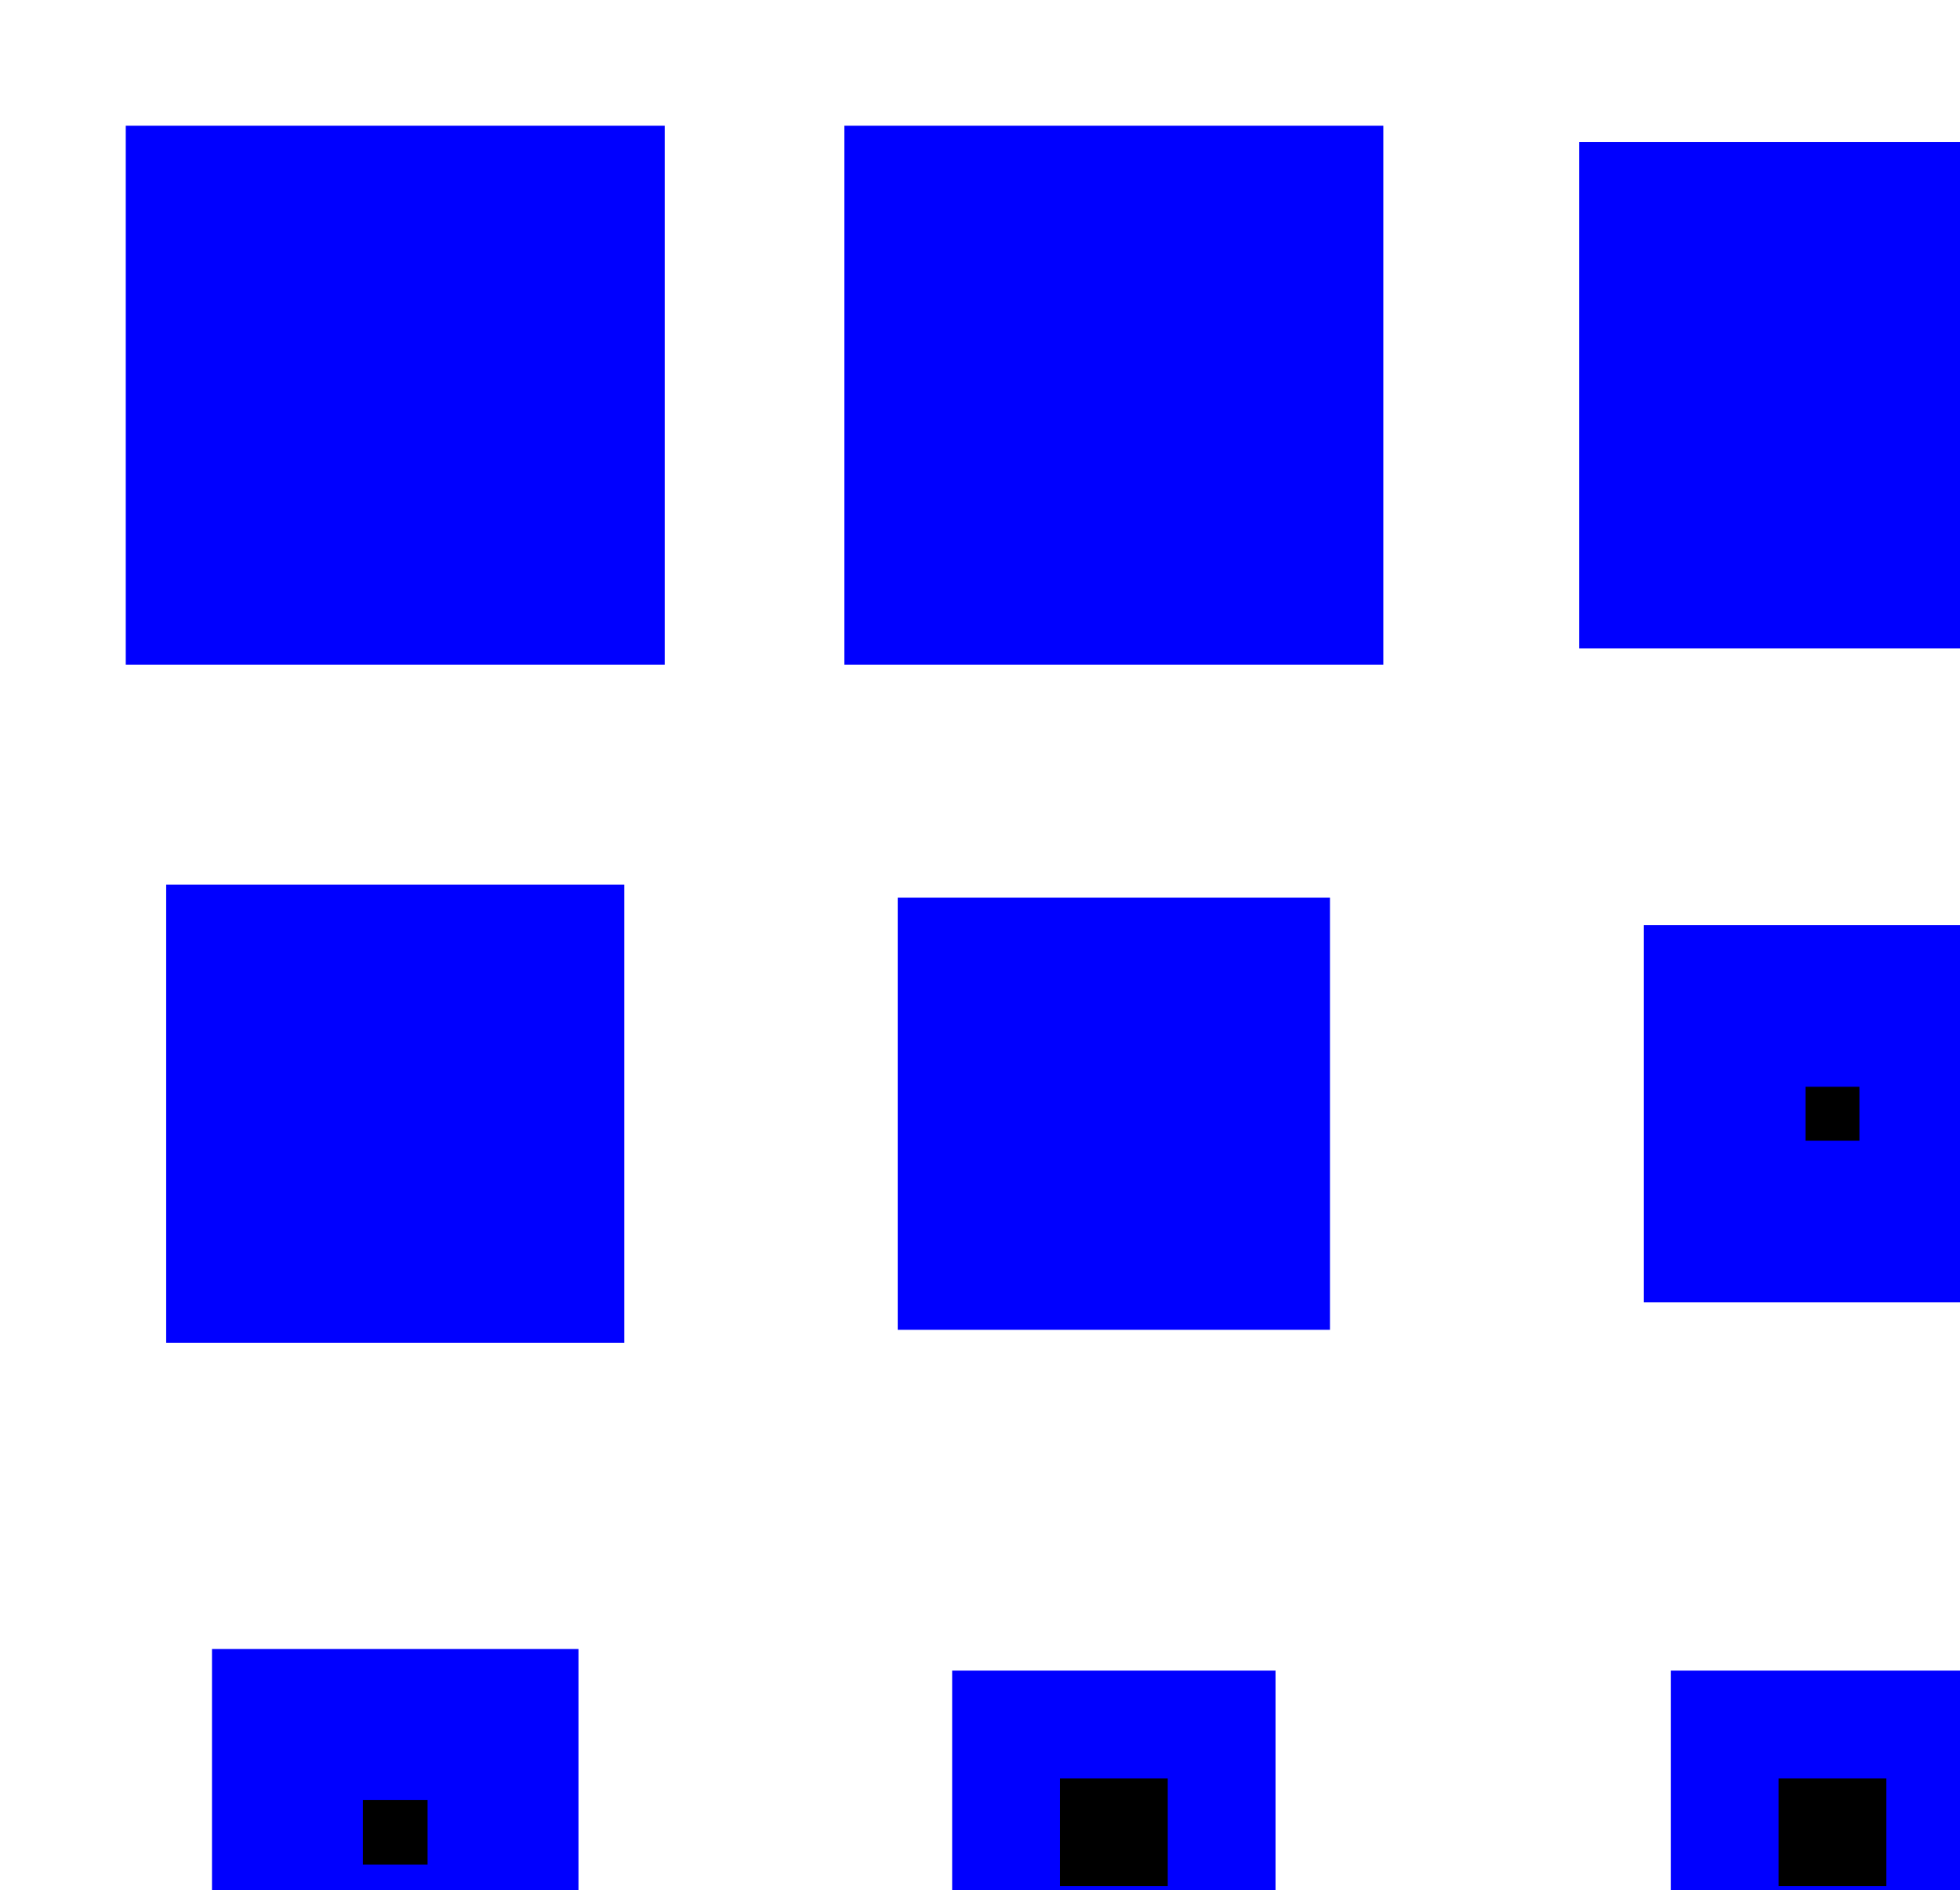
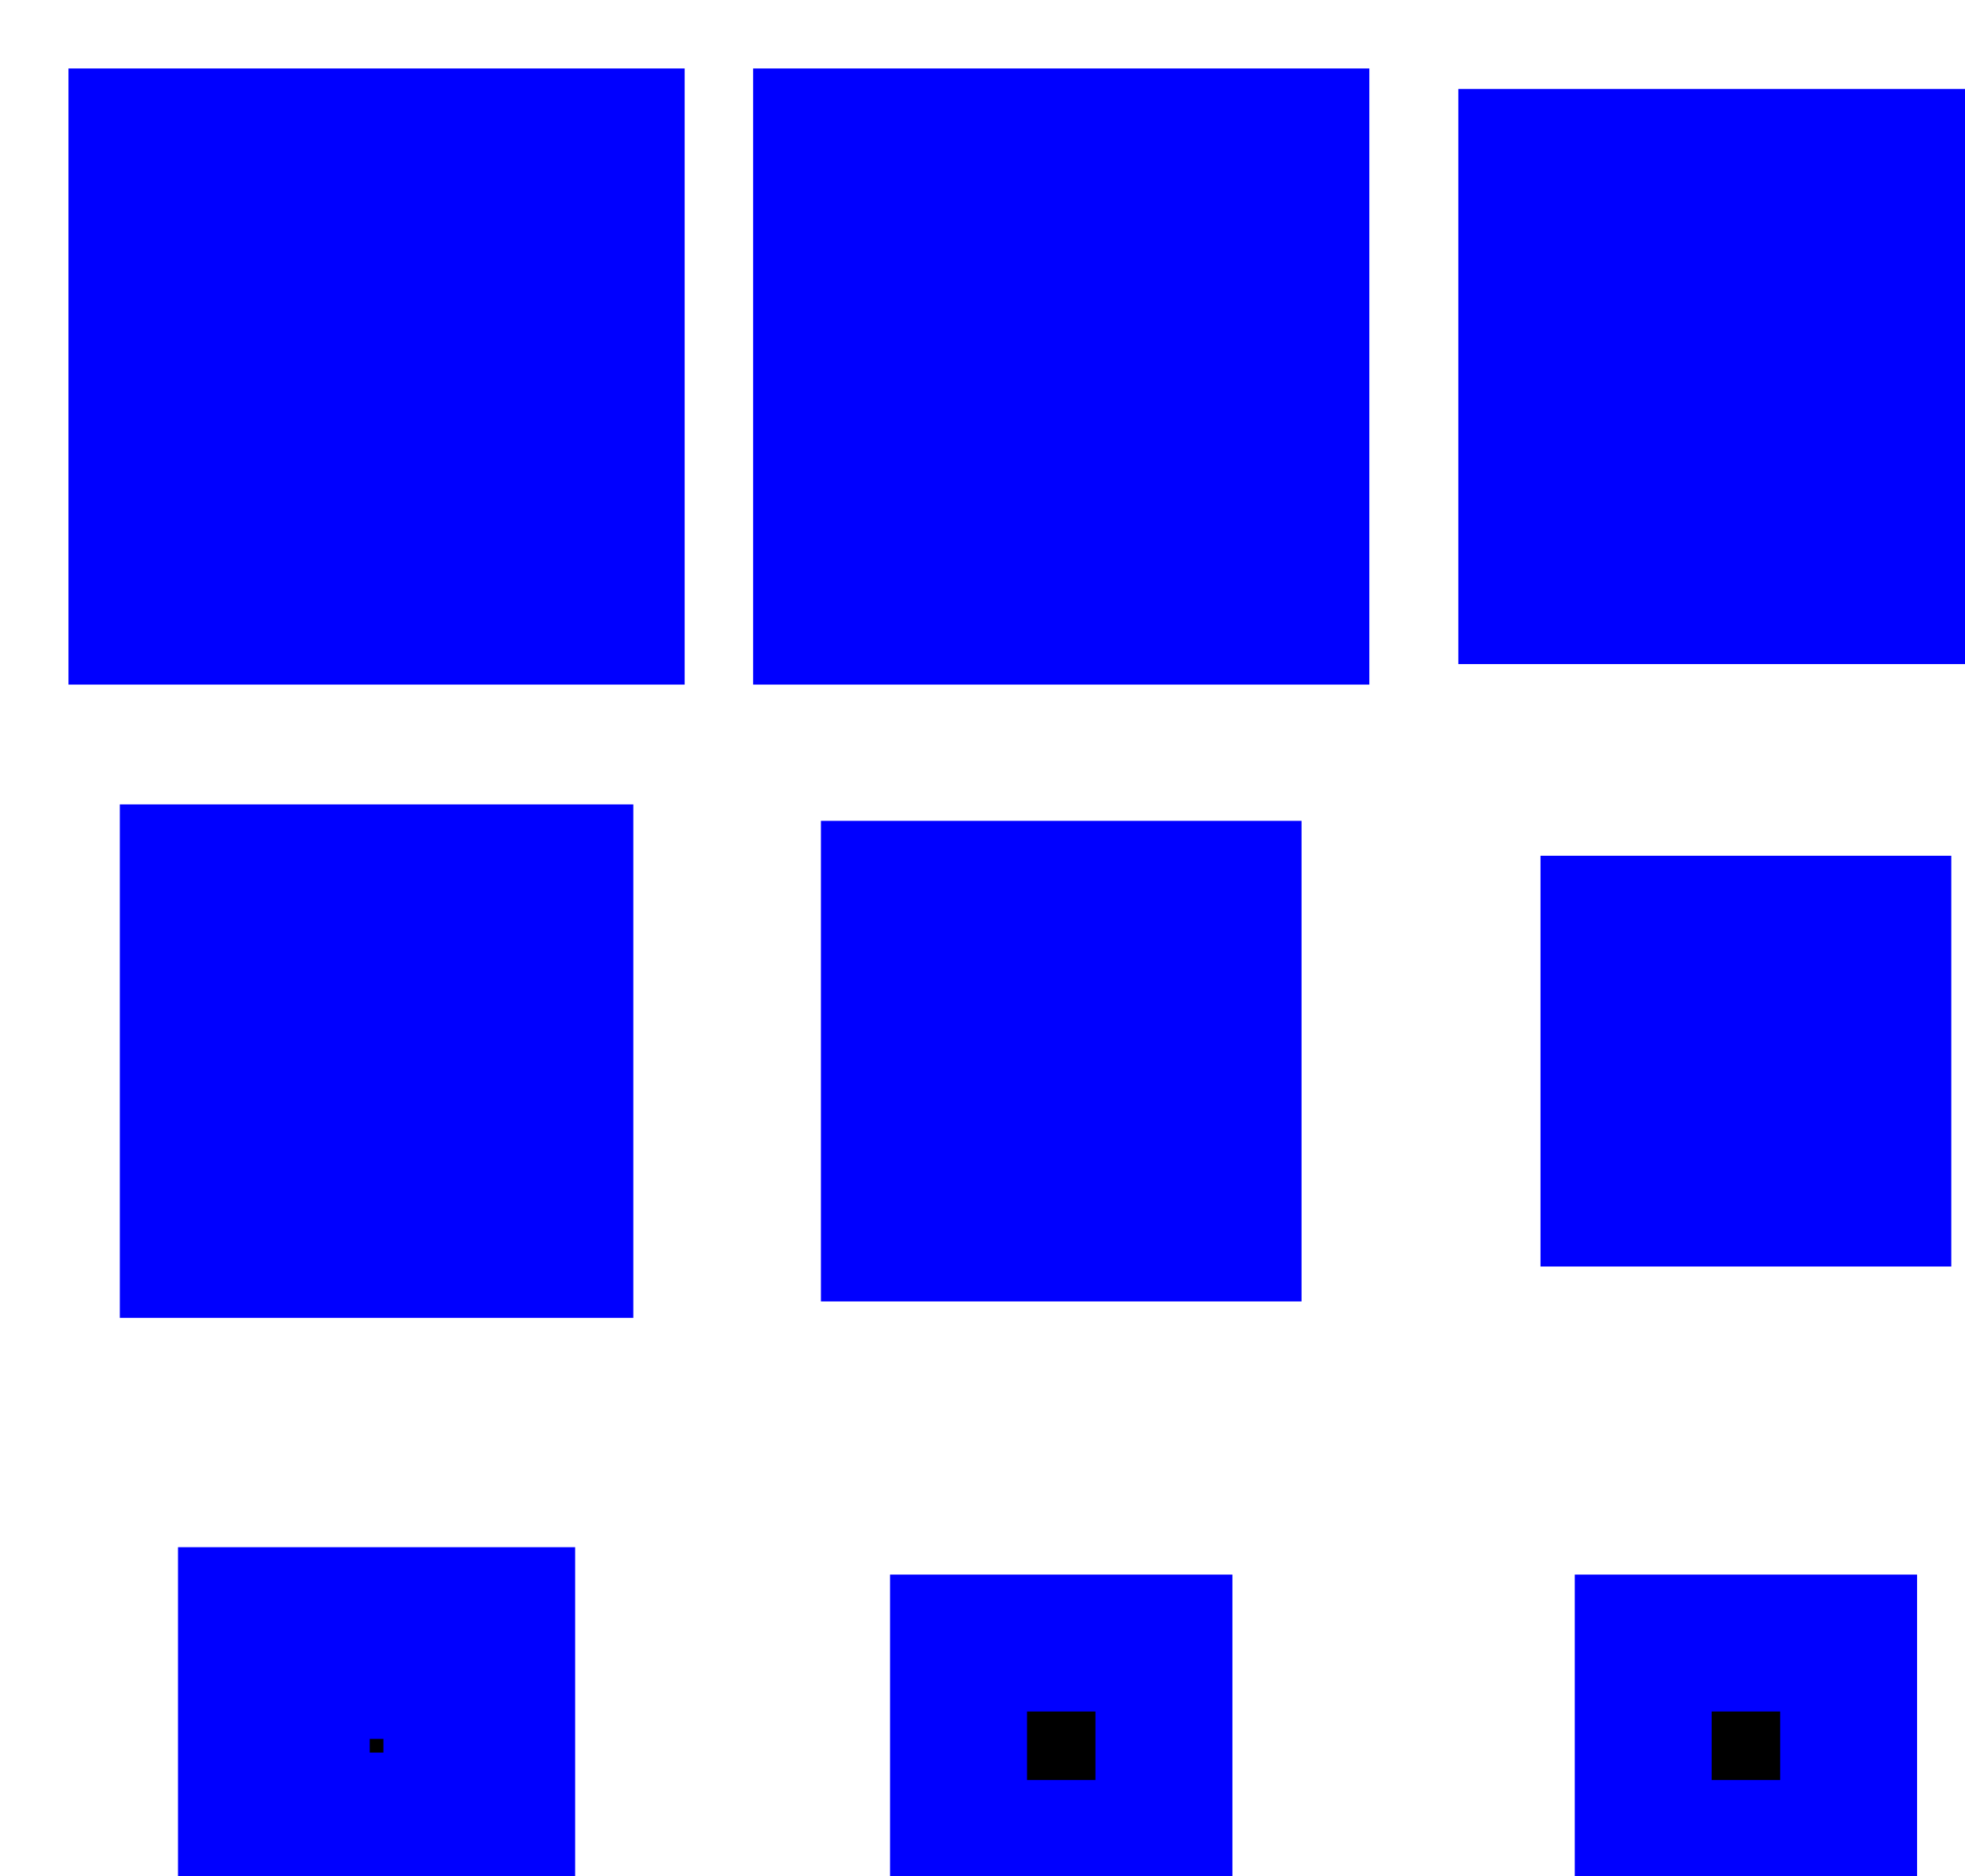
<svg xmlns="http://www.w3.org/2000/svg">
-   <rect x="20pt" y="20pt" width="15pt" height="15pt" stroke="blue" style="stroke-width: 30px">
+   <rect x="20px" y="20px" width="15px" height="15px" stroke="blue" style="stroke-width: 30px">
  </rect>
-   <rect x="70pt" y="20pt" width="15pt" height="15pt" stroke="blue" style="stroke-width: 30px">
+   <rect x="70px" y="20px" width="15px" height="15px" stroke="blue" style="stroke-width: 30px">
  </rect>
-   <rect x="120pt" y="20pt" width="15pt" height="15pt" stroke="blue" style="stroke-width: 27px">
+   <rect x="120px" y="20px" width="15px" height="15px" stroke="blue" style="stroke-width: 27px">
  </rect>
-   <rect x="20pt" y="70pt" width="15pt" height="15pt" stroke="blue" style="stroke-width: 22.5px">
+   <rect x="20px" y="70px" width="15px" height="15px" stroke="blue" style="stroke-width: 22.5px">
  </rect>
-   <rect x="70pt" y="70pt" width="15pt" height="15pt" stroke="blue" style="stroke-width: 20.1px">
+   <rect x="70px" y="70px" width="15px" height="15px" stroke="blue" style="stroke-width: 20.1px">
  </rect>
-   <rect x="120pt" y="70pt" width="15pt" height="15pt" stroke="blue" style="stroke-width: 15px">
+   <rect x="120px" y="70px" width="15px" height="15px" stroke="blue" style="stroke-width: 15px">
  </rect>
-   <rect x="20pt" y="120pt" width="15pt" height="15pt" stroke="blue" style="stroke-width: 14px">
+   <rect x="20px" y="120px" width="15px" height="15px" stroke="blue" style="stroke-width: 14px">
  </rect>
-   <rect x="70pt" y="120pt" width="15pt" height="15pt" stroke="blue" style="stroke-width: 10px">
+   <rect x="70px" y="120px" width="15px" height="15px" stroke="blue" style="stroke-width: 10px">
  </rect>
-   <rect x="120pt" y="120pt" width="15pt" height="15pt" stroke="blue" style="stroke-width: 10px">
+   <rect x="120px" y="120px" width="15px" height="15px" stroke="blue" style="stroke-width: 10px">
  </rect>
</svg>
